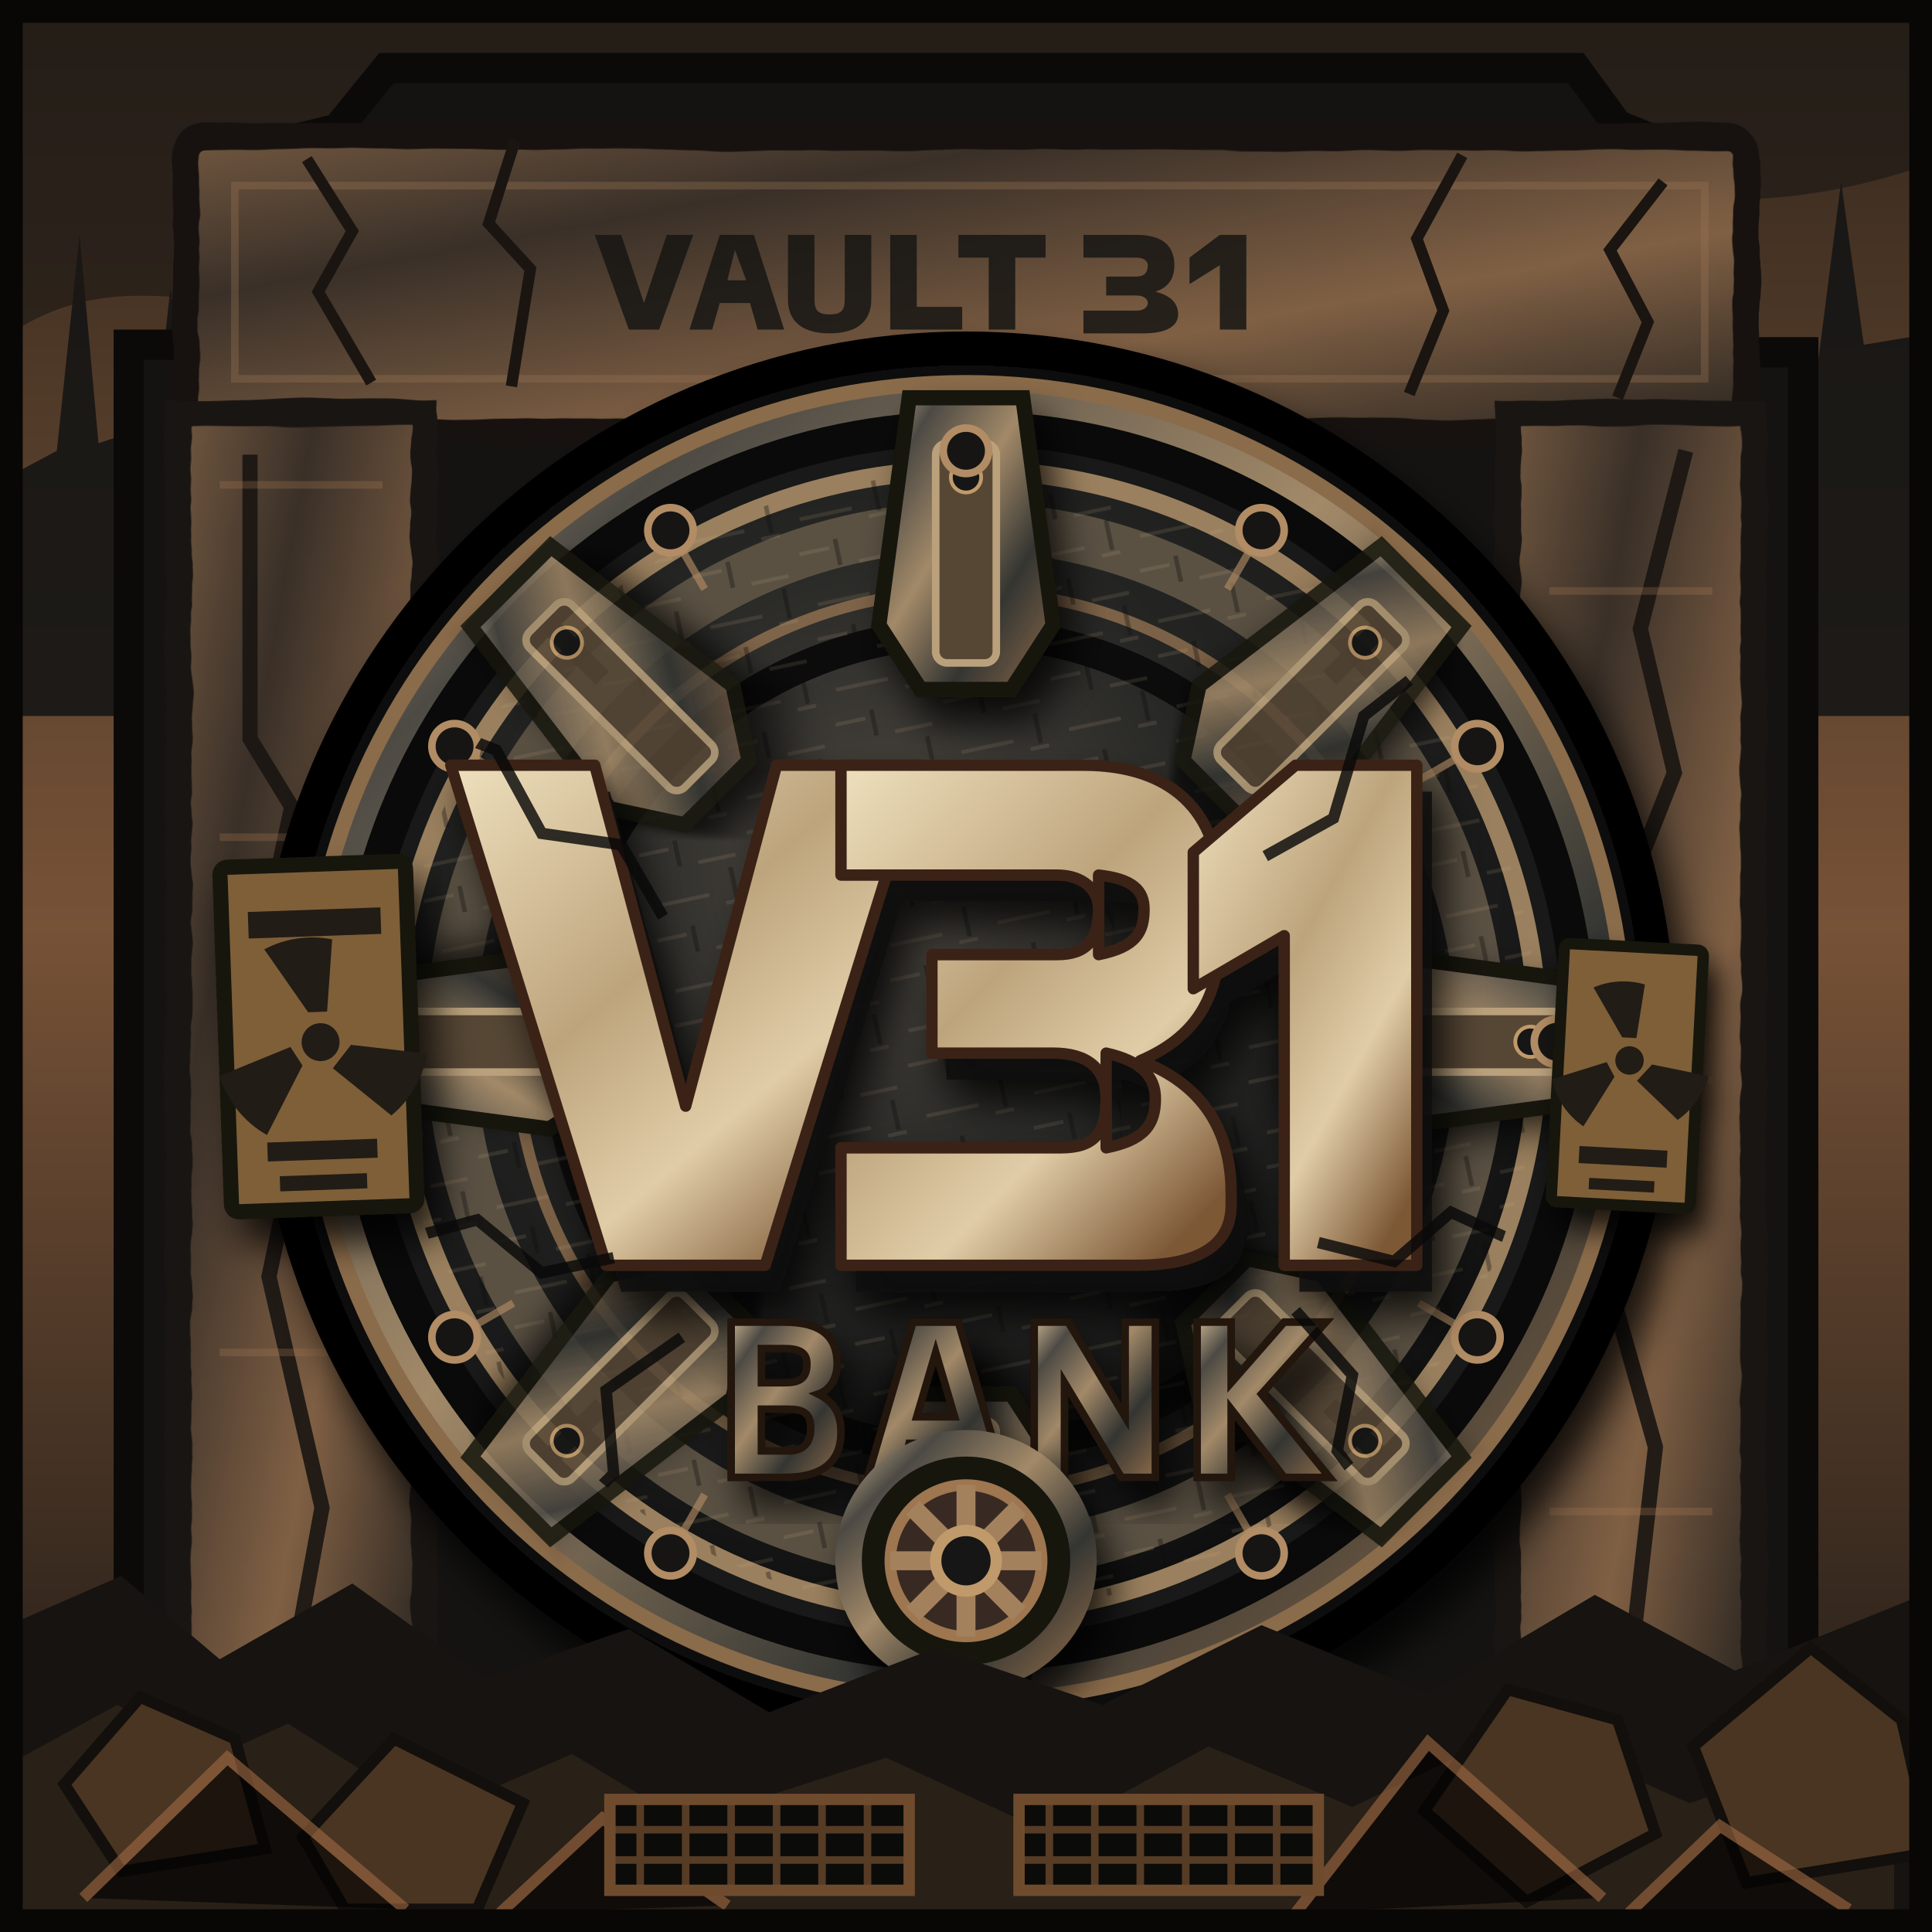
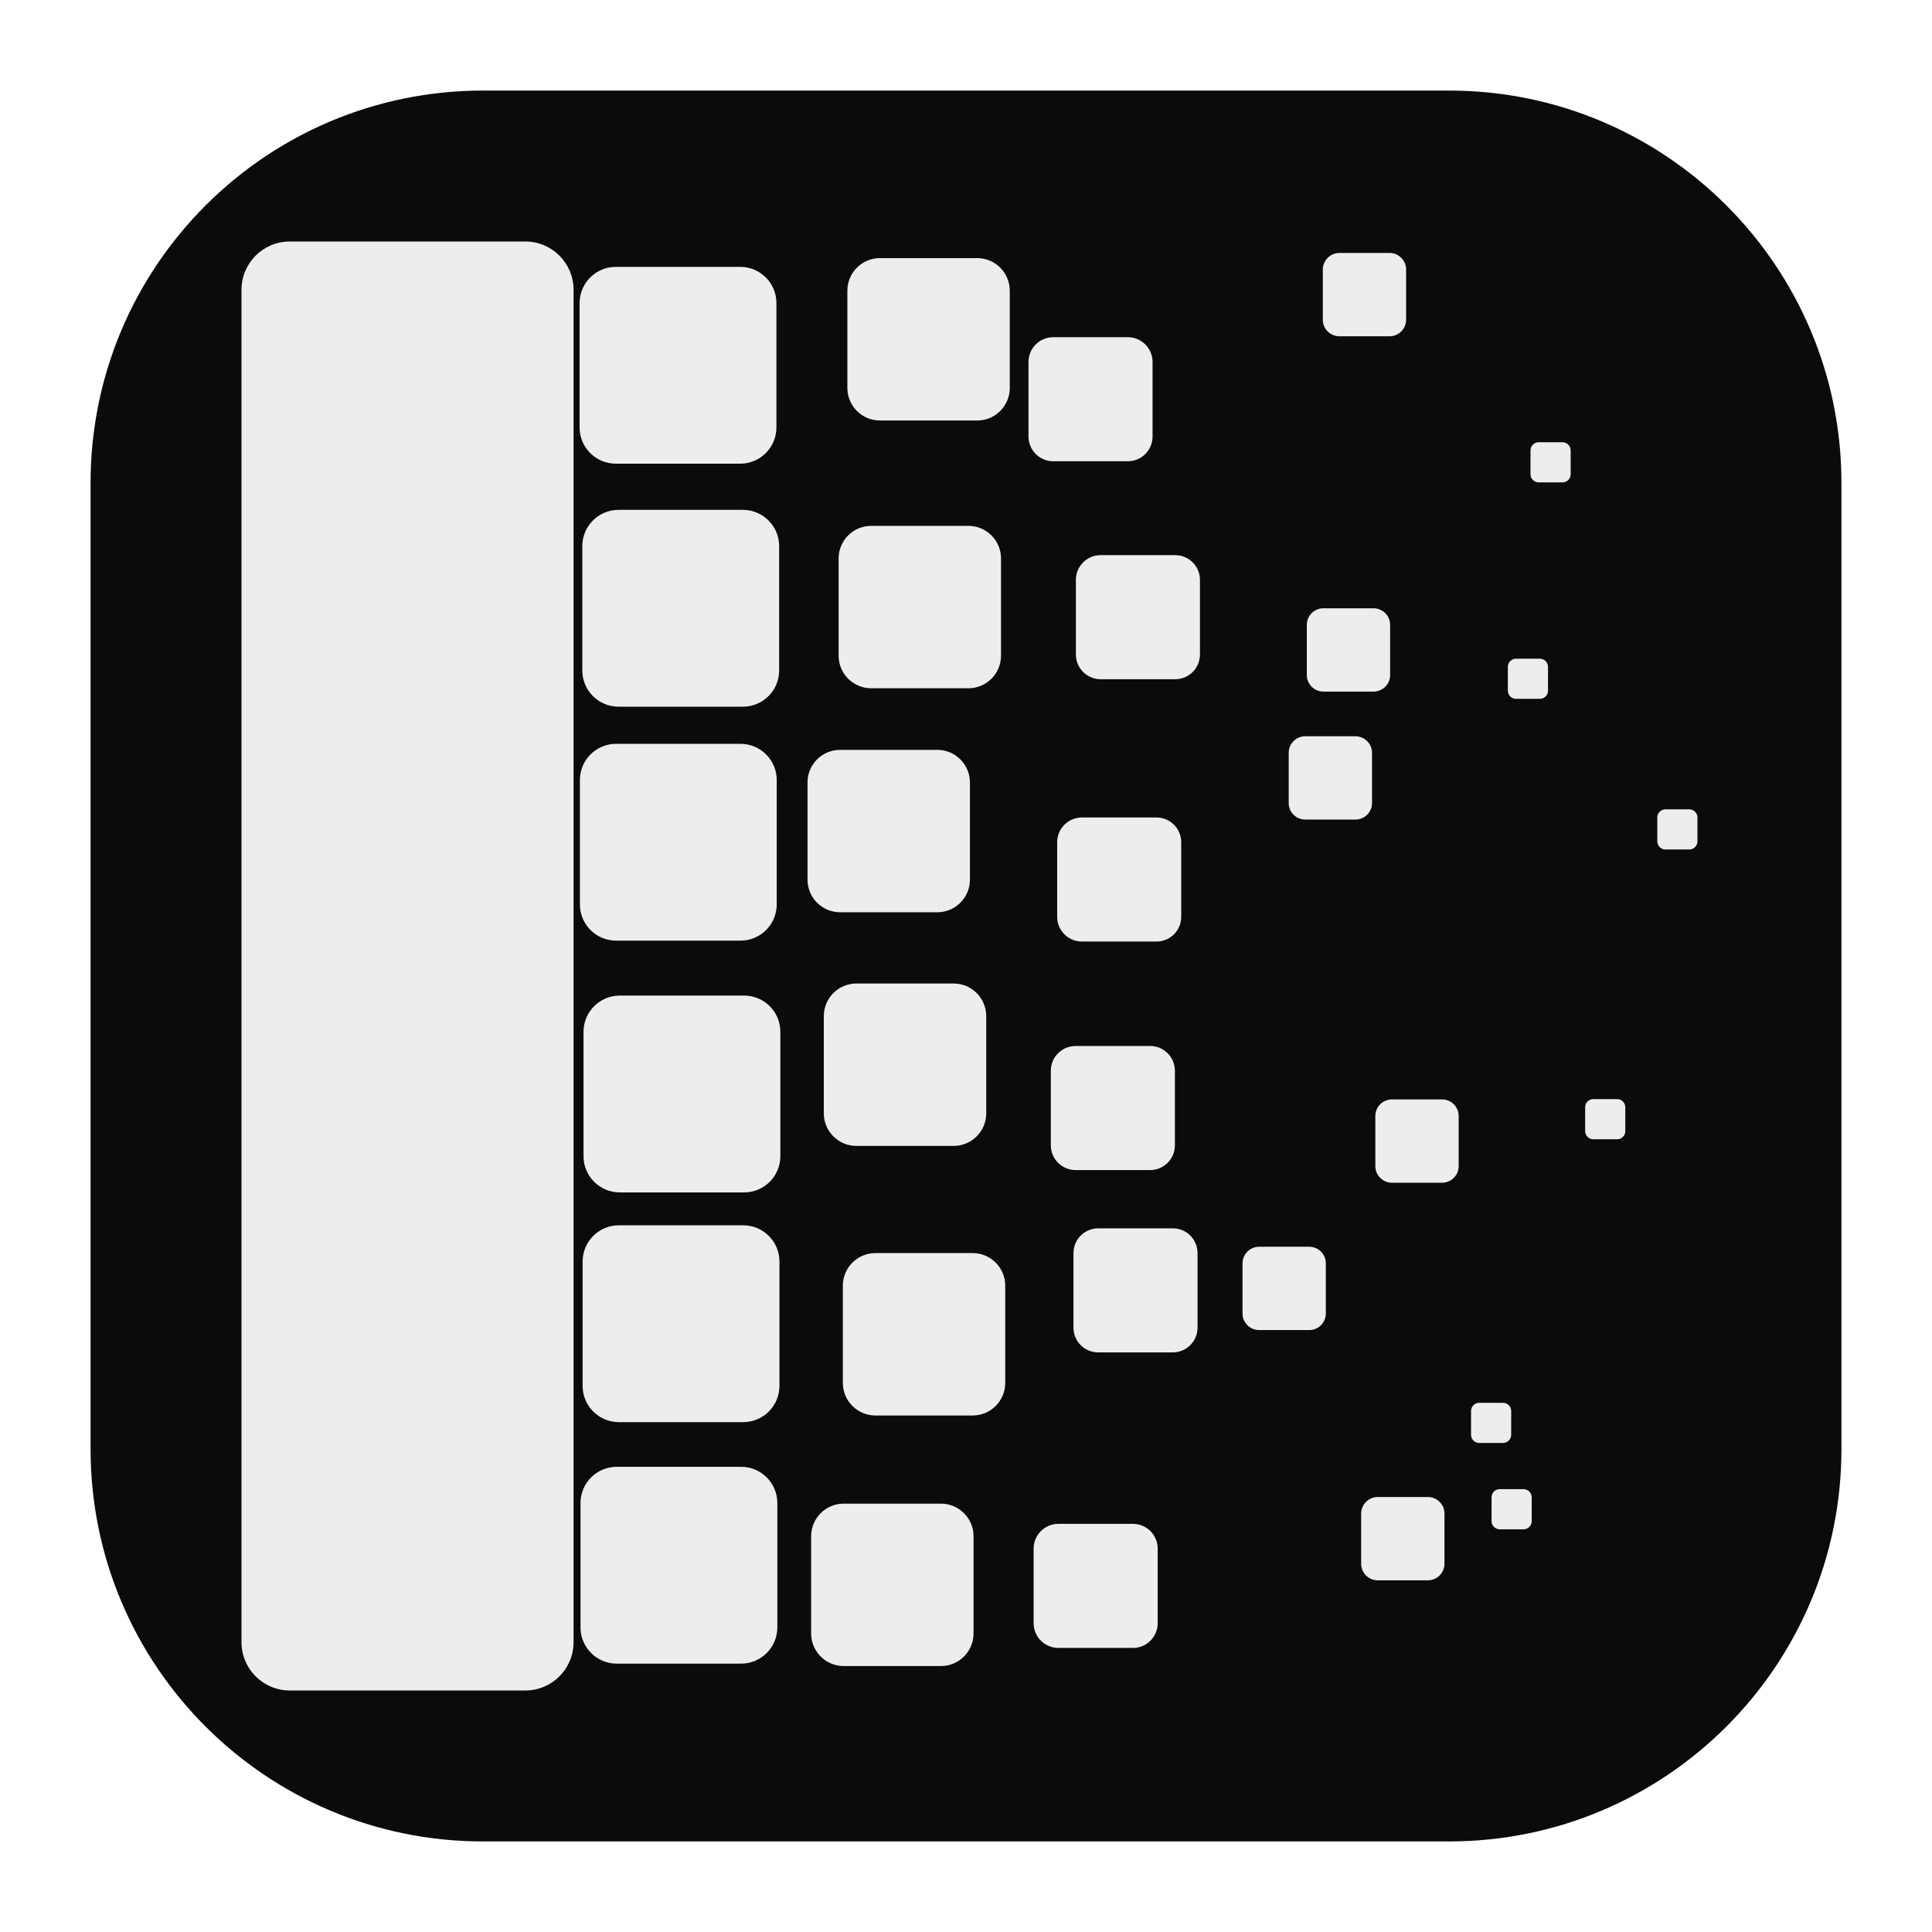
- <svg xmlns="http://www.w3.org/2000/svg" width="510" height="510" viewBox="0 0 510 510" role="img" aria-labelledby="title desc">
-   <defs>
-     <linearGradient id="sky" x1="0" y1="0" x2="0" y2="1">
-       <stop offset="0" stop-color="#33271d" />
-       <stop offset="0.48" stop-color="#765237" />
-       <stop offset="1" stop-color="#171412" />
-     </linearGradient>
-     <linearGradient id="concrete" x1="0" y1="0" x2="1" y2="1">
-       <stop offset="0" stop-color="#725840" />
-       <stop offset="0.28" stop-color="#3a3028" />
-       <stop offset="0.65" stop-color="#806044" />
-       <stop offset="1" stop-color="#27231f" />
-     </linearGradient>
-     <radialGradient id="door" cx="43%" cy="35%" r="72%">
-       <stop offset="0" stop-color="#4c4740" />
-       <stop offset="0.43" stop-color="#242523" />
-       <stop offset="0.76" stop-color="#181918" />
-       <stop offset="1" stop-color="#080908" />
-     </radialGradient>
-     <linearGradient id="steel" x1="0" y1="0" x2="1" y2="1">
-       <stop offset="0" stop-color="#c2ae8d" />
-       <stop offset="0.17" stop-color="#4d4a44" />
-       <stop offset="0.43" stop-color="#a28968" />
-       <stop offset="0.7" stop-color="#343532" />
-       <stop offset="1" stop-color="#8b6a49" />
-     </linearGradient>
-     <linearGradient id="ivory" x1="0" y1="0" x2="0.8" y2="1">
-       <stop offset="0" stop-color="#efe0bd" />
-       <stop offset="0.45" stop-color="#bda47d" />
-       <stop offset="0.72" stop-color="#e0cda7" />
-       <stop offset="1" stop-color="#7d5836" />
-     </linearGradient>
-     <linearGradient id="rust" x1="0" y1="0" x2="1" y2="1">
-       <stop offset="0" stop-color="#c27a35" />
-       <stop offset="0.5" stop-color="#693017" />
-       <stop offset="1" stop-color="#241510" />
-     </linearGradient>
-     <pattern id="scratches" width="29" height="23" patternUnits="userSpaceOnUse" patternTransform="rotate(-12)">
-       <path d="M2 3h8M17 8h10M4 17h14M22 20h5" stroke="#d1b38d" stroke-width="1" opacity=".18" />
-       <path d="M12 1v7M25 11v8" stroke="#100d0a" stroke-width="1.2" opacity=".45" />
-     </pattern>
-     <filter id="shadow" x="-30%" y="-30%" width="160%" height="160%">
-       <feGaussianBlur in="SourceAlpha" stdDeviation="5" result="blur" />
-       <feOffset dx="4" dy="7" result="offset" />
-       <feColorMatrix in="offset" values="0 0 0 0 0 0 0 0 0 0 0 0 0 0 0 0 0 0 .8 0" />
-       <feMerge>
-         <feMergeNode />
-         <feMergeNode in="SourceGraphic" />
-       </feMerge>
-     </filter>
-     <filter id="rough" x="-10%" y="-10%" width="120%" height="120%">
-       <feTurbulence type="fractalNoise" baseFrequency=".035 .09" numOctaves="3" seed="31" result="noise" />
-       <feDisplacementMap in="SourceGraphic" in2="noise" scale="1.8" xChannelSelector="R" yChannelSelector="G" />
-     </filter>
-     <clipPath id="doorClip">
-       <circle cx="255" cy="275" r="151" />
-     </clipPath>
-     <g id="v31mark">
-       <path d="M119 202H157L181 292L205 202H243L202 334H160Z" />
-       <path d="M222 202H286C309 202 322 214 322 236V247C322 264 315 274 301 280C317 286 325 298 325 315V318C325 329 316 334 300 334H222V303H280C289 303 292 299 292 290C292 282 287 278 278 278H246V252H279C287 252 290 248 290 240C290 235 286 231 279 231H222ZM290 231V252C300 250 302 246 302 240C302 235 299 232 290 231ZM292 278V303C302 301 305 297 305 290C305 284 301 280 292 278Z" fill-rule="evenodd" />
-       <path d="M342 202H374V334H339V247L315 261V225Z" />
-     </g>
-     <clipPath id="markClip">
-       <use href="#v31mark" />
-     </clipPath>
-   </defs>
-   <rect width="510" height="510" fill="url(#sky)" />
-   <path d="M0 127L15 119L21 62L26 117L41 112L45 76L50 112L62 106L68 41L73 108L89 112V189H0ZM510 88L492 91L486 48L480 95L464 105L458 66L452 111L431 103V189H510Z" fill="#151514" opacity=".9" />
-   <path d="M0 90C38 62 69 96 110 68C150 42 182 74 221 50C260 25 300 74 337 48C381 18 423 74 510 43V0H0Z" fill="#1a1714" opacity=".62" />
-   <path d="M34 468V91L56 91L56 42L89 34L102 18H416L427 33L454 44V93H476V468Z" fill="#141312" stroke="#0b0a09" stroke-width="8" />
-   <rect x="49" y="36" width="412" height="78" rx="5" fill="url(#concrete)" stroke="#17120f" stroke-width="7" filter="url(#rough)" />
-   <path d="M62 49H450V100H62Z" fill="none" stroke="#997353" stroke-width="2" opacity=".35" />
-   <g fill="#161513" opacity=".84">
-     <path d="M157 62h7l6 18l6-18h7l-9 25h-8Z" />
-     <path d="M182 87l8-25h9l8 25h-7l-2-7h-8l-2 7Zm10-13h5l-3-8Z" fill-rule="evenodd" />
-     <path d="M208 62h7v17c0 3 1 4 4 4s4-1 4-4V62h7v17c0 6-4 9-11 9s-11-3-11-9Z" />
-     <path d="M235 62h7v19h12v6h-19Z" />
-     <path d="M253 62h23v6h-8v19h-7V68h-8Z" />
-     <path d="M286 62h14c7 0 10 3 10 8c0 4-2 6-5 7c4 1 6 3 6 6c0 3-3 5-9 5h-16v-6h14c2 0 3-1 3-2s-1-2-3-2h-8v-5h8c2 0 3-1 3-3c0-1-1-2-3-2h-14Z" />
-     <path d="M314 68l8-6h7v25h-7V70l-8 5Z" />
+ <svg xmlns="http://www.w3.org/2000/svg" width="64" height="64" viewBox="0 0 64 64" role="img" aria-labelledby="t d">
+   <rect x="3" y="3" width="58" height="58" rx="13" fill="#0b0b0c" />
+   <g fill="#ededed">
+     <rect x="8" y="8" width="11" height="48" rx="1.6" />
+     <rect x="19.2" y="8.84" width="6.52" height="6.52" rx="1.2" />
+     <rect x="19.29" y="16.89" width="6.52" height="6.52" rx="1.2" />
+     <rect x="19.21" y="24.64" width="6.52" height="6.52" rx="1.2" />
+     <rect x="19.33" y="32.98" width="6.52" height="6.52" rx="1.2" />
+     <rect x="19.3" y="40.59" width="6.52" height="6.52" rx="1.2" />
+     <rect x="19.23" y="48.59" width="6.52" height="6.52" rx="1.2" />
+     <rect x="28.07" y="8.55" width="5.38" height="5.38" rx="1.08" />
+     <rect x="27.78" y="17.42" width="5.38" height="5.38" rx="1.08" />
+     <rect x="26.75" y="24.84" width="5.38" height="5.38" rx="1.08" />
+     <rect x="27.29" y="32.58" width="5.38" height="5.38" rx="1.08" />
+     <rect x="27.92" y="41.51" width="5.38" height="5.38" rx="1.08" />
+     <rect x="26.87" y="49.81" width="5.38" height="5.38" rx="1.08" />
+     <rect x="34.07" y="11.17" width="4.11" height="4.11" rx="0.82" />
+     <rect x="35.64" y="18.39" width="4.11" height="4.11" rx="0.82" />
+     <rect x="35.02" y="27.08" width="4.11" height="4.11" rx="0.82" />
+     <rect x="34.81" y="34.65" width="4.11" height="4.11" rx="0.82" />
+     <rect x="35.56" y="40.69" width="4.11" height="4.11" rx="0.82" />
+     <rect x="34.24" y="50.48" width="4.11" height="4.11" rx="0.82" />
+     <rect x="43.82" y="8.38" width="2.76" height="2.76" rx="0.55" />
+     <rect x="43.29" y="20.15" width="2.76" height="2.76" rx="0.55" />
+     <rect x="42.69" y="24.39" width="2.76" height="2.76" rx="0.55" />
+     <rect x="45.56" y="36.42" width="2.76" height="2.76" rx="0.55" />
+     <rect x="41.16" y="41.3" width="2.76" height="2.76" rx="0.55" />
+     <rect x="45.09" y="49.59" width="2.76" height="2.76" rx="0.55" />
+     <rect x="50.7" y="14.65" width="1.33" height="1.33" rx="0.27" />
+     <rect x="49.95" y="21.82" width="1.33" height="1.33" rx="0.27" />
+     <rect x="54.9" y="26.81" width="1.33" height="1.33" rx="0.27" />
+     <rect x="52.51" y="36.41" width="1.33" height="1.33" rx="0.27" />
+     <rect x="48.73" y="46.47" width="1.33" height="1.33" rx="0.27" />
+     <rect x="49.41" y="49.33" width="1.33" height="1.33" rx="0.27" />
  </g>
-   <path d="M81 42l12 19l-9 16l14 24M136 37l-7 22l11 12l-5 31M386 41l-12 22l7 19l-9 22M439 48l-14 18l10 19l-8 20" fill="none" stroke="#1b1511" stroke-width="3" />
-   <path d="M47 109H112V459H47Z" fill="url(#concrete)" stroke="#191512" stroke-width="7" filter="url(#rough)" />
-   <path d="M398 109H463V459H398Z" fill="url(#concrete)" stroke="#191512" stroke-width="7" filter="url(#rough)" />
-   <path d="M66 120v75l11 18l-9 42l13 34l-10 48l14 61l-9 49M445 119l-12 47l9 38l-13 33l10 57l-15 42l13 46l-7 61" fill="none" stroke="#191512" stroke-width="4" opacity=".9" />
-   <path d="M58 128h43M58 221h43M58 357h43M409 156h43M409 285h43M409 399h43" stroke="#a87a53" stroke-width="2" opacity=".28" />
-   <circle cx="255" cy="275" r="183" fill="#0d0e0d" stroke="#050505" stroke-width="9" filter="url(#shadow)" />
-   <circle cx="255" cy="275" r="174" fill="url(#steel)" stroke="#8a6b4a" stroke-width="4" />
-   <circle cx="255" cy="275" r="162" fill="#181918" stroke="#090a09" stroke-width="9" />
-   <circle cx="255" cy="275" r="151" fill="url(#door)" stroke="#9a805e" stroke-width="5" />
-   <circle cx="255" cy="275" r="136" fill="none" stroke="#5a5143" stroke-width="13" />
-   <circle cx="255" cy="275" r="119" fill="none" stroke="#9c7954" stroke-width="3" opacity=".72" />
-   <circle cx="255" cy="275" r="108" fill="none" stroke="#0b0c0b" stroke-width="8" />
-   <circle cx="255" cy="275" r="151" fill="url(#scratches)" opacity=".74" />
-   <g stroke="#0b0c0b" stroke-width="5" opacity=".88">
-     <path d="M255 112V139" />
-     <path d="M255 411V438" />
-     <path d="M92 275H119" />
-     <path d="M391 275H418" />
-     <path d="M140 160l19 19" />
-     <path d="M351 371l19 19" />
-     <path d="M370 160l-19 19" />
-     <path d="M159 371l-19 19" />
-   </g>
-   <g stroke="#b08a62" stroke-width="2" opacity=".65">
-     <path d="M255 116V137" transform="rotate(30 255 275)" />
-     <path d="M255 116V137" transform="rotate(60 255 275)" />
-     <path d="M255 116V137" transform="rotate(120 255 275)" />
-     <path d="M255 116V137" transform="rotate(150 255 275)" />
-     <path d="M255 116V137" transform="rotate(210 255 275)" />
-     <path d="M255 116V137" transform="rotate(240 255 275)" />
-     <path d="M255 116V137" transform="rotate(300 255 275)" />
-     <path d="M255 116V137" transform="rotate(330 255 275)" />
-   </g>
-   <g id="lockingBar" filter="url(#shadow)">
-     <path d="M240 105H270L278 165L267 182H243L232 165Z" fill="url(#steel)" stroke="#171410" stroke-width="4" />
-     <rect x="247" y="117" width="16" height="58" rx="3" fill="#564634" stroke="#baa17c" stroke-width="2" />
-     <circle cx="255" cy="126" r="4" fill="#171513" stroke="#c09a6b" />
-   </g>
-   <use href="#lockingBar" transform="rotate(90 255 275)" />
-   <use href="#lockingBar" transform="rotate(180 255 275)" />
-   <use href="#lockingBar" transform="rotate(270 255 275)" />
-   <g transform="rotate(45 255 275)" opacity=".86">
-     <use href="#lockingBar" />
-   </g>
-   <g transform="rotate(135 255 275)" opacity=".86">
-     <use href="#lockingBar" />
-   </g>
-   <g transform="rotate(225 255 275)" opacity=".86">
-     <use href="#lockingBar" />
-   </g>
-   <g transform="rotate(315 255 275)" opacity=".86">
-     <use href="#lockingBar" />
-   </g>
-   <g fill="#161514" stroke="#b18c64" stroke-width="2">
-     <circle cx="255" cy="119" r="6" />
-     <circle cx="333" cy="140" r="6" />
-     <circle cx="390" cy="197" r="6" />
-     <circle cx="411" cy="275" r="6" />
-     <circle cx="390" cy="353" r="6" />
-     <circle cx="333" cy="410" r="6" />
-     <circle cx="255" cy="431" r="6" />
-     <circle cx="177" cy="410" r="6" />
-     <circle cx="120" cy="353" r="6" />
-     <circle cx="99" cy="275" r="6" />
-     <circle cx="120" cy="197" r="6" />
-     <circle cx="177" cy="140" r="6" />
-   </g>
-   <g filter="url(#shadow)">
-     <use href="#v31mark" transform="translate(4 7)" fill="#0a0908" opacity=".85" />
-     <use href="#v31mark" fill="url(#ivory)" stroke="#3a2418" stroke-width="3" stroke-linejoin="round" />
-     <g clip-path="url(#markClip)" fill="none" stroke-linecap="round">
-       <path d="M128 224l35 9l-20 21l44 8l-15 29l38 14M231 217l29 16l-18 24l51 14l-23 25l35 18M345 216l19 24l-17 20l19 30l-13 29" stroke="#5c3019" stroke-width="5" opacity=".78" />
-       <path d="M113 312l55-13M198 219l15 31M230 324l45-12M305 213l-21 35M335 302l45-11" stroke="#f0d8ad" stroke-width="2" opacity=".52" />
-       <path d="M100 336H390V347H100Z" stroke="url(#rust)" stroke-width="15" opacity=".55" />
-     </g>
-   </g>
-   <g fill="url(#steel)" stroke="#20150f" stroke-width="2" filter="url(#shadow)">
-     <path d="M193 349H207C217 349 221 353 221 360C221 364 219 367 216 368C220 370 222 373 222 378C222 386 217 390 207 390H193Zm8 7v9h6c4 0 6-1 6-5C213 357 211 356 207 356Zm0 16v11h7c4 0 6-2 6-6C214 373 212 372 208 372Z" fill-rule="evenodd" />
-     <path d="M229 390l12-41h12l12 41h-9l-2-9h-14l-2 9Zm13-16h10l-5-17Z" fill-rule="evenodd" />
-     <path d="M273 390v-41h9l15 25v-25h8v41h-9l-15-25v25Z" />
-     <path d="M316 390v-41h9v16l14-16h11l-17 19l18 22h-12l-14-18v18Z" />
-   </g>
-   <g transform="translate(255 412)" filter="url(#shadow)">
-     <circle r="31" fill="#121311" stroke="url(#steel)" stroke-width="7" />
-     <circle r="20" fill="#382b20" stroke="#9e7650" stroke-width="3" />
-     <g stroke="#a4815d" stroke-width="5">
-       <path d="M0-20V20" />
-       <path d="M-20 0H20" />
-       <path d="M-14-14L14 14" />
-       <path d="M14-14L-14 14" />
-     </g>
-     <circle r="8" fill="#171513" stroke="#c09a6b" stroke-width="3" />
-   </g>
-   <g transform="translate(58 229) rotate(-2)" filter="url(#shadow)">
-     <rect width="49" height="91" rx="2" fill="#7e5e39" stroke="#17130f" stroke-width="4" />
-     <path d="M7 12H42V19H7ZM10 73H39V78H10ZM13 82H36V86H13Z" fill="#201a14" />
-     <g transform="translate(25 47)" fill="#201a14">
-       <circle r="5" />
-       <path d="M-3-8L-14-25A27 27 0 0 1 4-27L2-8Z" />
-       <path d="M8 1L28 4A27 27 0 0 1 18 20L3 7Z" />
-       <path d="M-5 6L-15 24A27 27 0 0 1-27 8L-8 1Z" />
-     </g>
-   </g>
-   <g transform="translate(413 249) rotate(3) scale(.75)" filter="url(#shadow)">
-     <rect width="49" height="91" rx="2" fill="#7e5e39" stroke="#17130f" stroke-width="4" />
-     <g transform="translate(25 40)" fill="#201a14">
-       <circle r="5" />
-       <path d="M-3-8L-14-25A27 27 0 0 1 4-27L2-8Z" />
-       <path d="M8 1L28 4A27 27 0 0 1 18 20L3 7Z" />
-       <path d="M-5 6L-15 24A27 27 0 0 1-27 8L-8 1Z" />
-     </g>
-     <path d="M9 71H40V77H9ZM13 82H36V86H13Z" fill="#201a14" />
-   </g>
-   <g clip-path="url(#doorClip)" fill="none" stroke="#080908" stroke-width="3" opacity=".82">
-     <path d="M105 188l26 10l12 22l21 3l11 19M383 171l-23 18l-8 27l-18 10M96 330l30-8l17 14l19-4M407 331l-24-11l-15 13l-20-5" />
-     <path d="M142 409l20-20l-2-22l20-14M371 407l-18-24l4-20l-15-17" />
-   </g>
-   <path d="M0 430L32 416L58 438L93 418L128 443L166 430L203 452L247 435L291 450L333 429L377 447L421 421L458 441L510 420V510H0Z" fill="#161310" />
-   <path d="M0 467l31-17l25 14l20-9l38 24l37-16l30 18l53-17l43 20l42-23l38 16l44-21l45 20l54-19v53H0Z" fill="#292017" />
-   <g fill="#493521" stroke="#120f0c" stroke-width="3">
-     <path d="M17 471l20-23l25 11l8 29l-38 6Z" />
-     <path d="M80 485l24-26l34 17l-12 28H91Z" />
-     <path d="M376 478l22-32l29 8l10 30l-34 18Z" />
-     <path d="M447 461l31-26l24 19l8 35l-49 8Z" />
-   </g>
-   <g stroke="#9c6840" stroke-width="3" opacity=".62">
-     <path d="M22 501l38-37l47 40M342 505l35-45l46 41M132 505l27-25l33 23M430 505l24-23l34 22" />
-   </g>
-   <path d="M161 475h79v24h-79ZM269 475h79v24h-79Z" fill="#0b0b0a" stroke="#6f4b2e" stroke-width="3" />
-   <g stroke="#6f4b2e" stroke-width="2" opacity=".75">
-     <path d="M169 475v24M181 475v24M193 475v24M205 475v24M217 475v24M229 475v24M277 475v24M289 475v24M301 475v24M313 475v24M325 475v24M337 475v24" />
-     <path d="M161 483h79M161 491h79M269 483h79M269 491h79" />
-   </g>
-   <rect width="510" height="510" fill="none" stroke="#080706" stroke-width="12" />
</svg>
